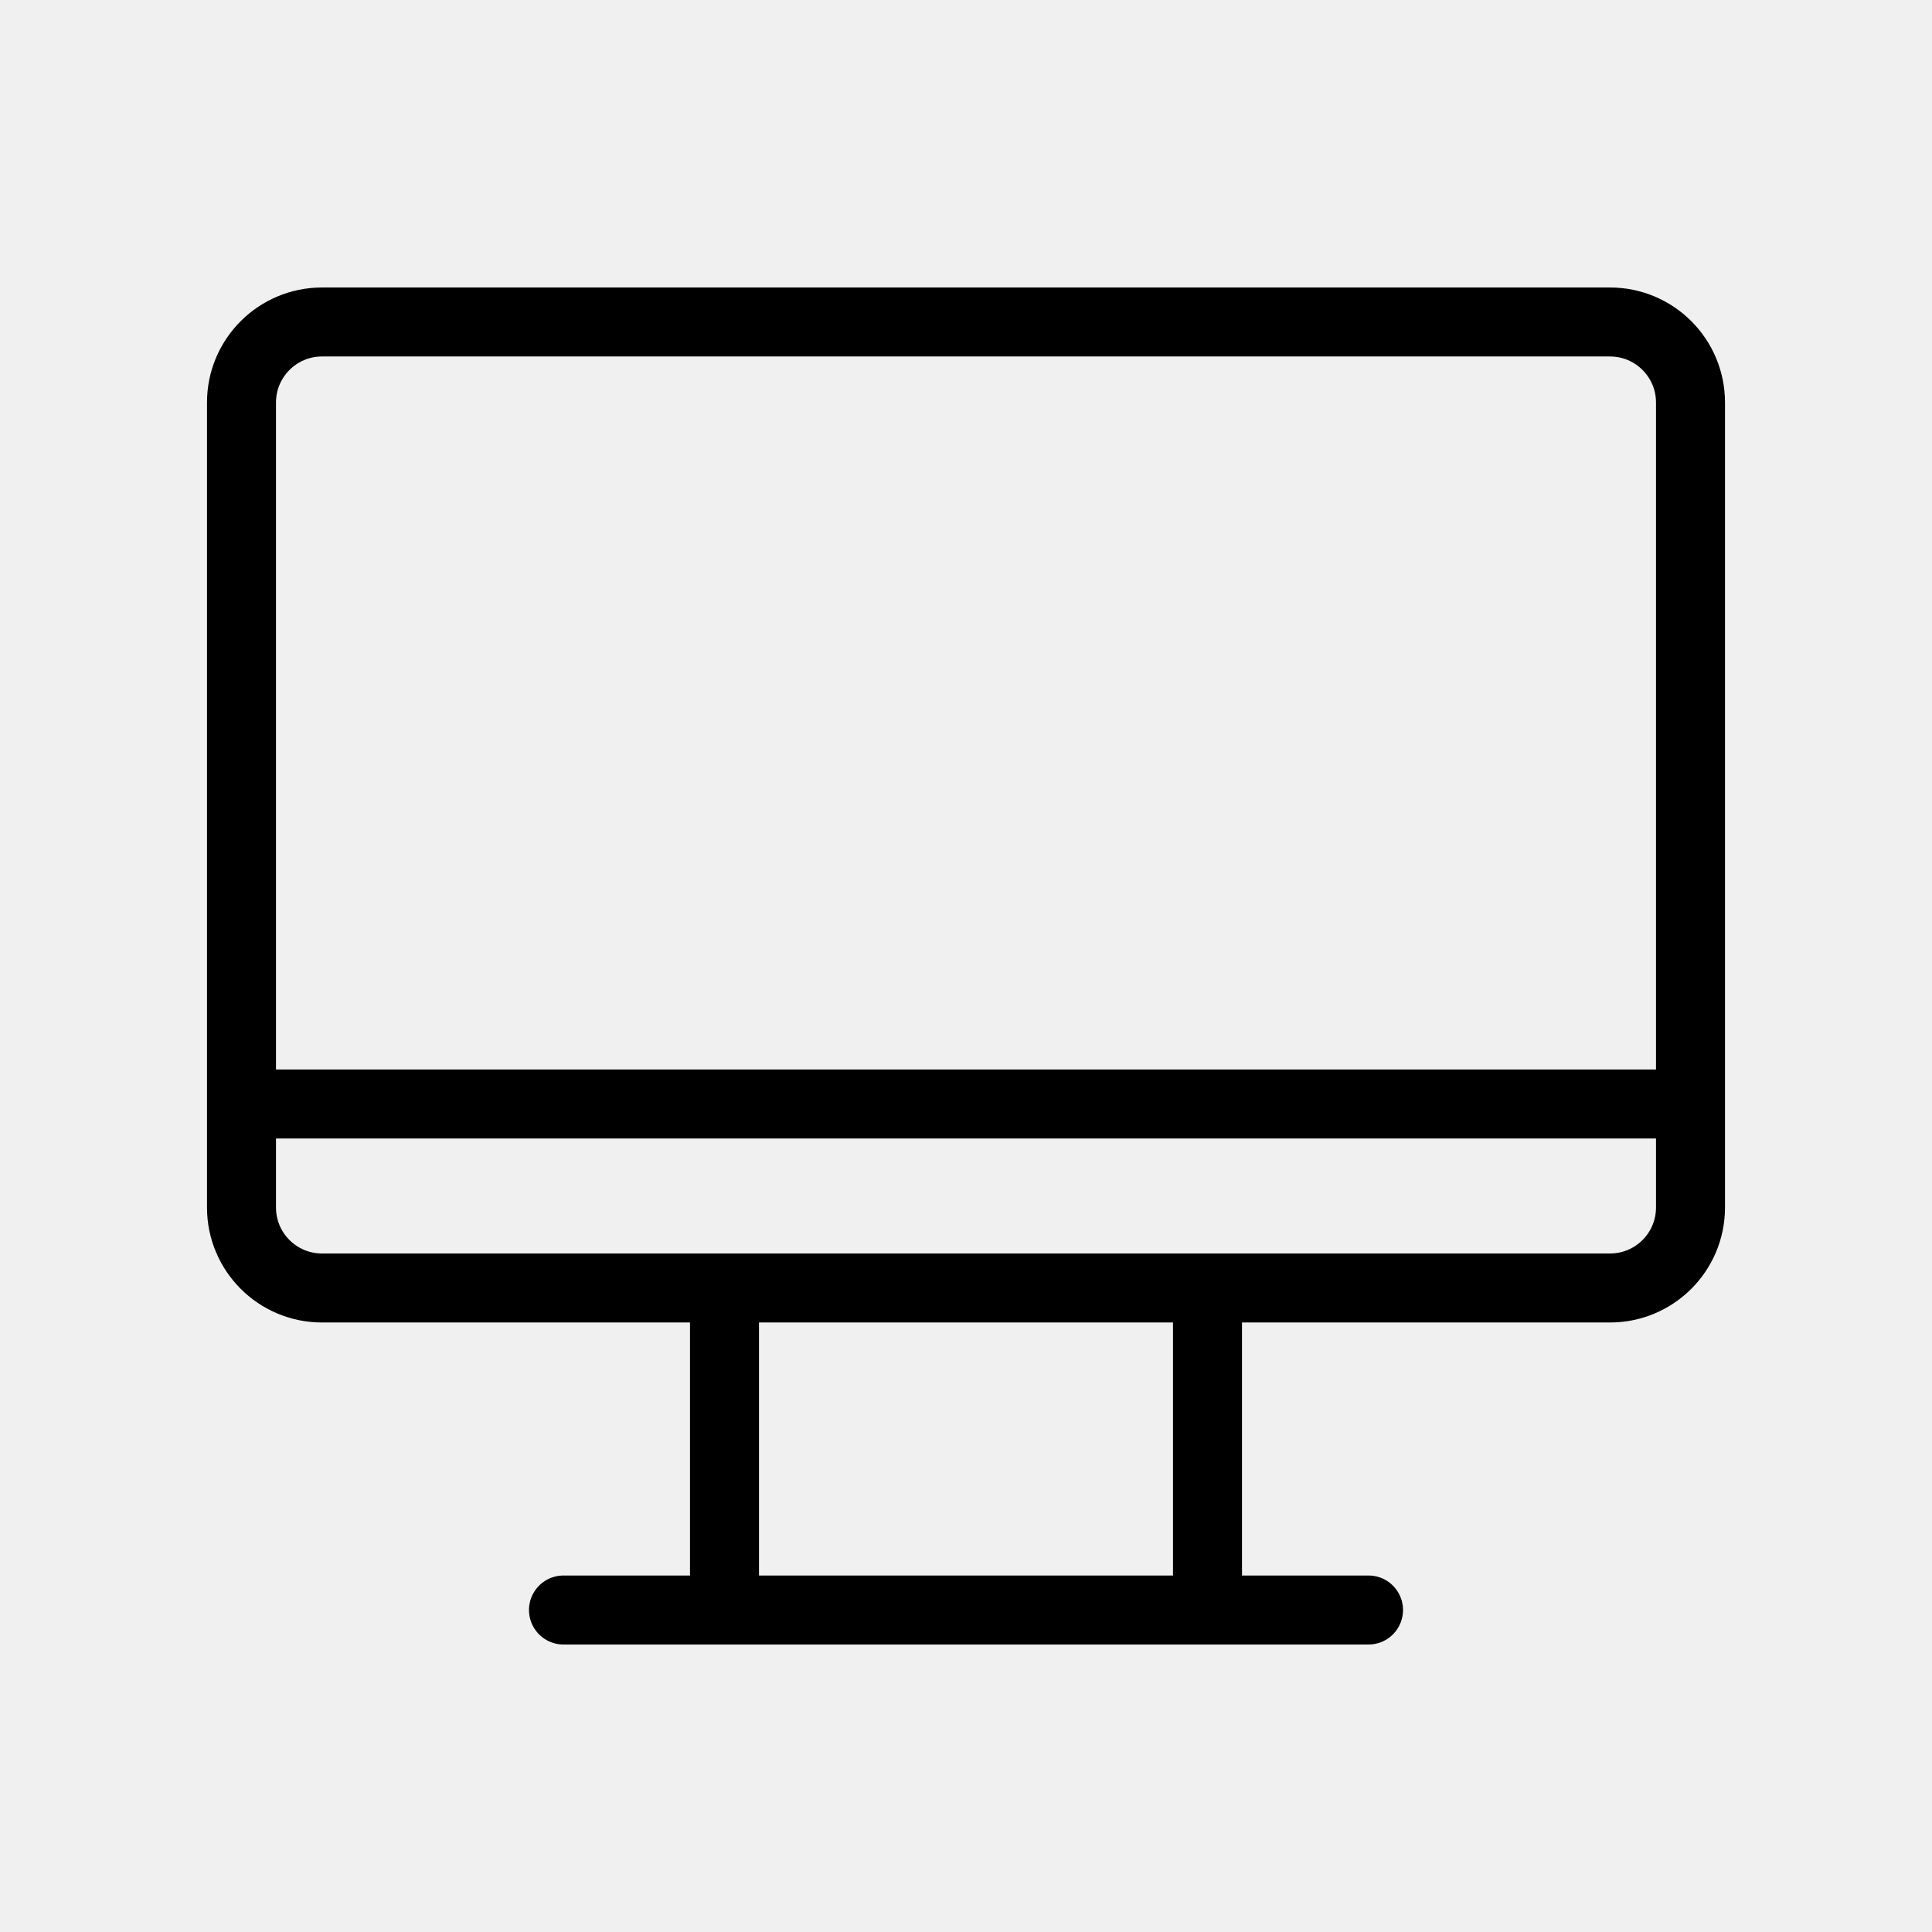
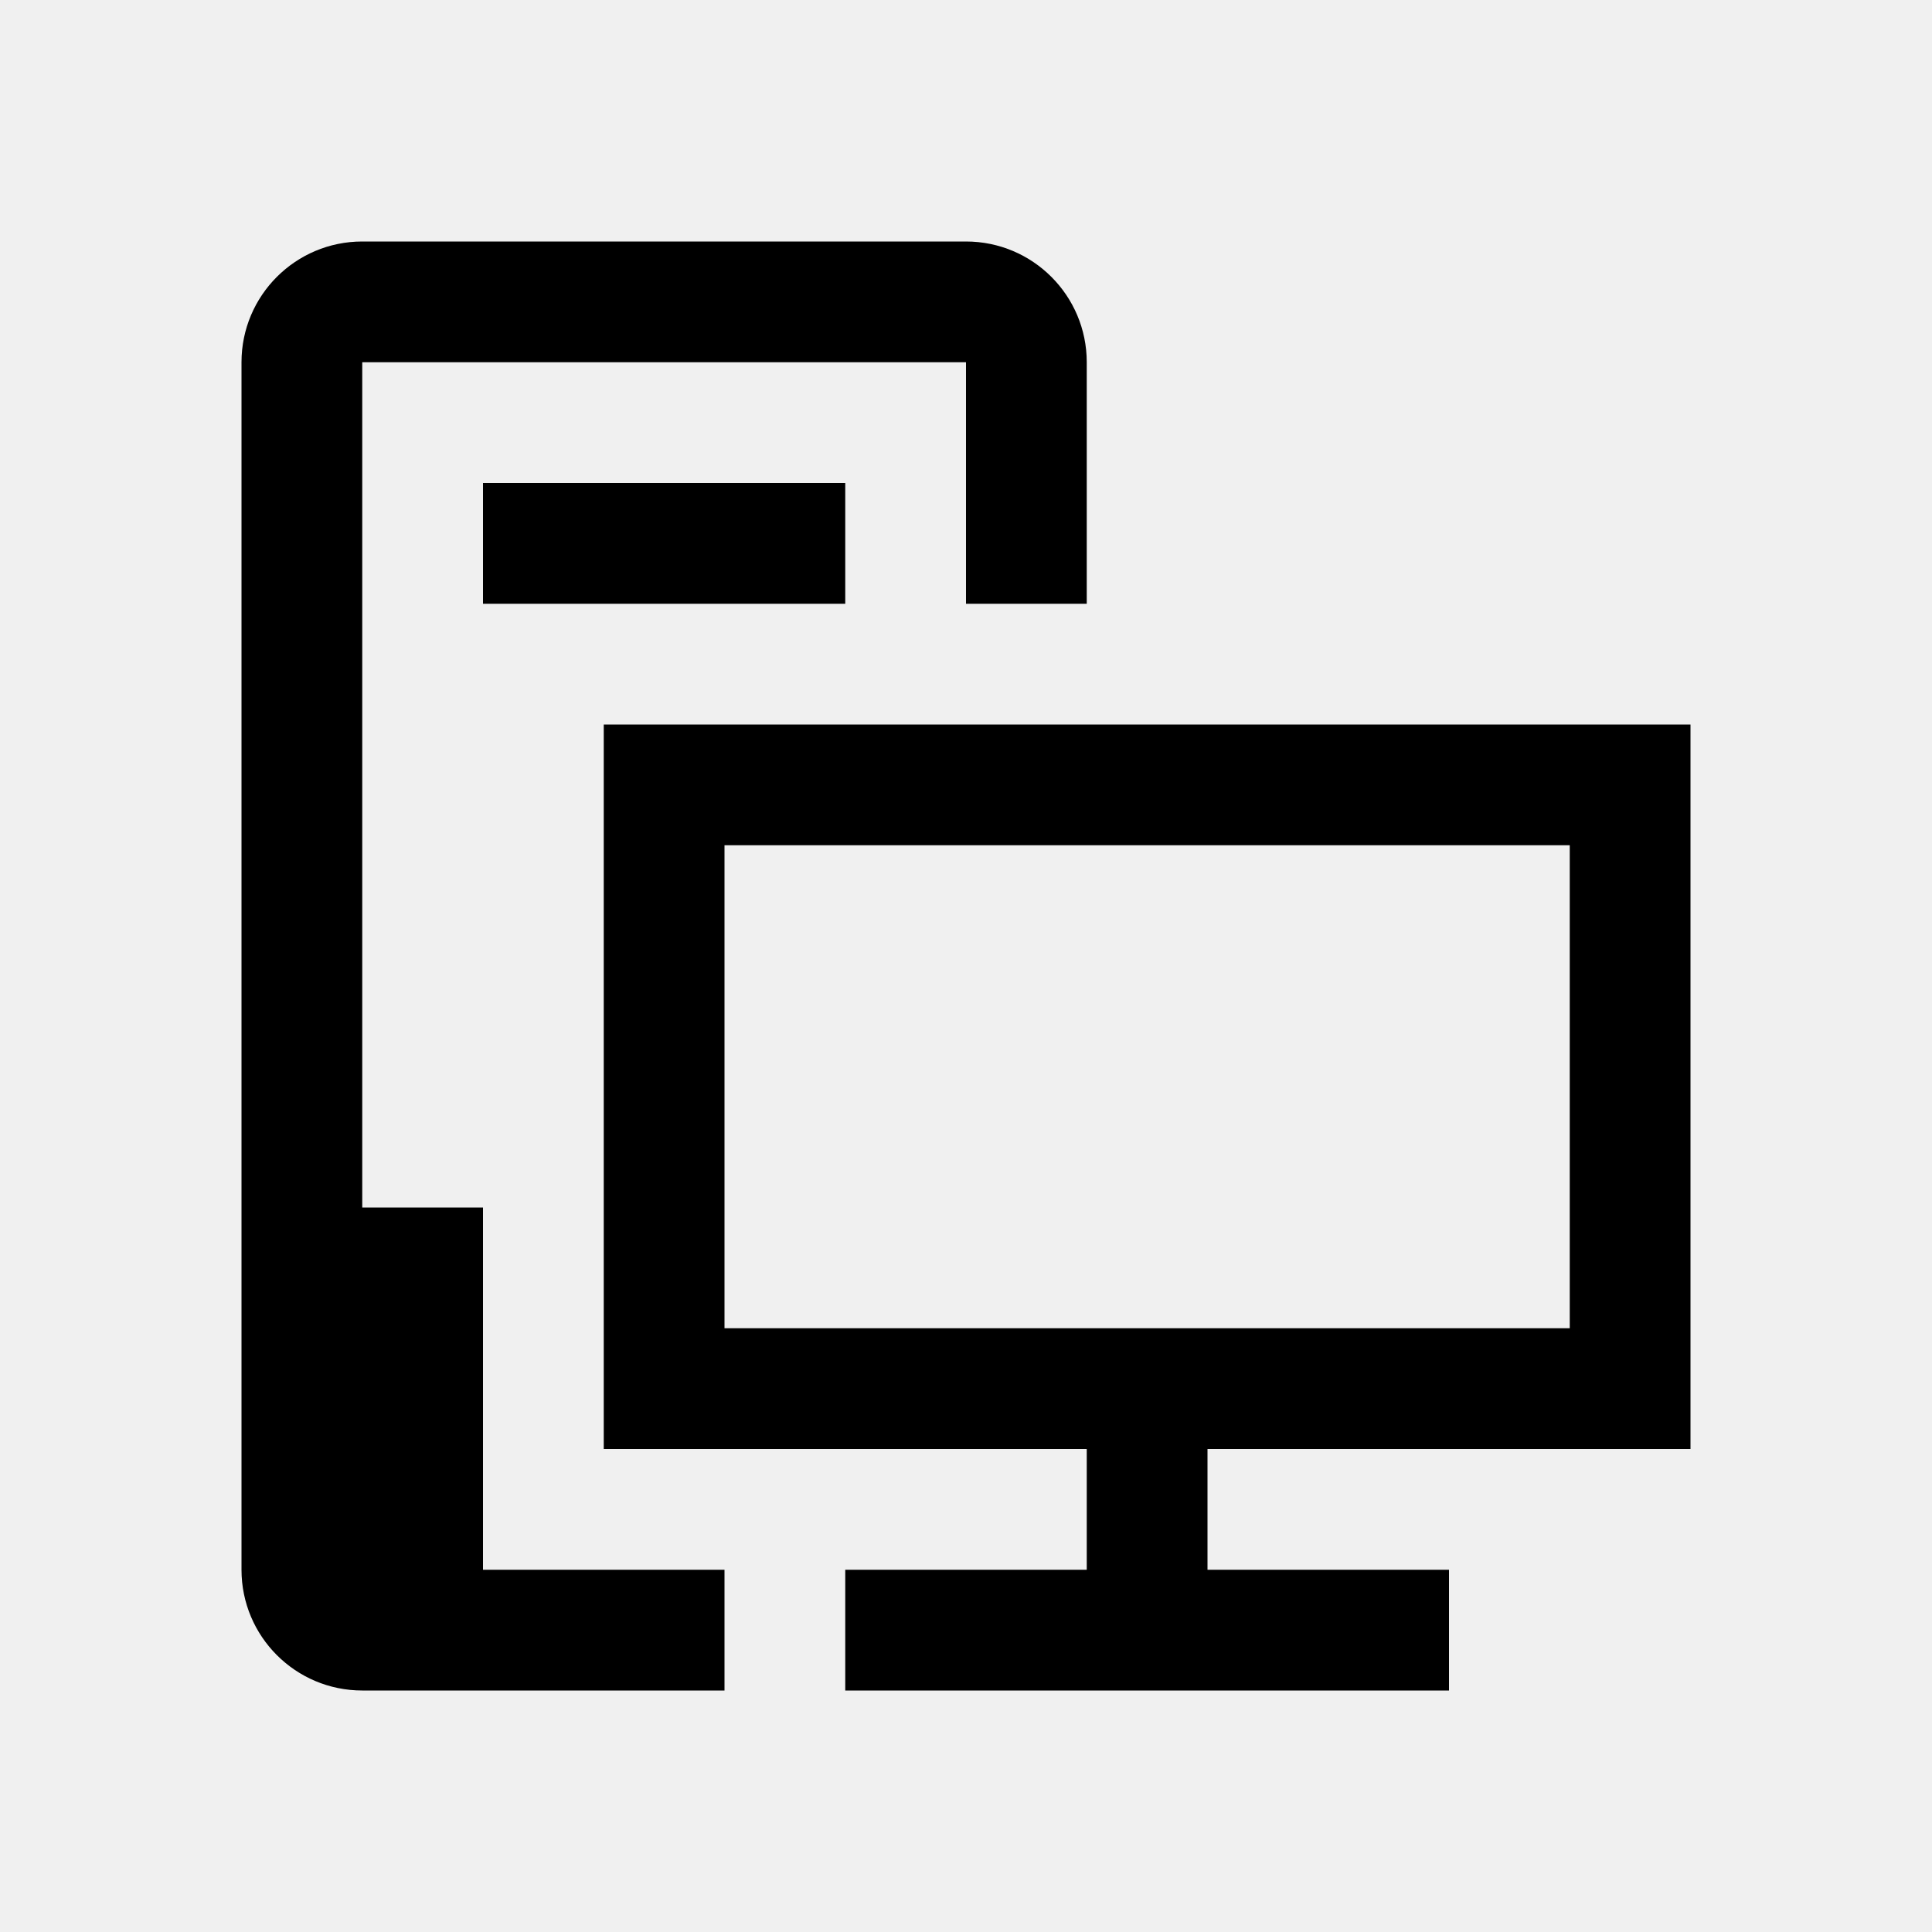
- <svg xmlns="http://www.w3.org/2000/svg" width="56" height="56" viewBox="0 0 56 56" fill="none">
-   <g id="Category-Computer" clip-path="url(#clip0_859_613)">
-     <path id="Vector" d="M46.667 9.333H9.333C8.045 9.333 7 10.378 7 11.667V35C7 36.289 8.045 37.333 9.333 37.333H46.667C47.955 37.333 49 36.289 49 35V11.667C49 10.378 47.955 9.333 46.667 9.333Z" stroke="black" stroke-width="2" stroke-linecap="round" stroke-linejoin="round" />
-     <path id="Vector_2" d="M16.333 46.667H39.667" stroke="black" stroke-width="2" stroke-linecap="round" stroke-linejoin="round" />
-     <path id="Vector_3" d="M21 37.333V46.667" stroke="black" stroke-width="2" stroke-linecap="round" stroke-linejoin="round" />
-     <path id="Vector_4" d="M35 37.333V46.667" stroke="black" stroke-width="2" stroke-linecap="round" stroke-linejoin="round" />
-     <path id="Line 12" d="M8 32H48" stroke="black" stroke-width="2" stroke-linecap="round" />
-   </g>
-   <defs>
-     <clipPath id="clip0_859_613">
-       <rect width="56" height="56" fill="white" />
-     </clipPath>
-   </defs>
+ <svg xmlns="http://www.w3.org/2000/svg" fill="#000000" height="800px" width="800px" id="Layer_1" data-name="Layer 1" viewBox="0 0 16 16">
+   <path class="cls-1" d="M14,12V6H5v6H9v1H7v1h5V13H10V12ZM6,11V7h7v4ZM7,5H4V4H7ZM8,5V3H3v7H4v3H6v1H3a1,1,0,0,1-1-1V3A1,1,0,0,1,3,2H8A1,1,0,0,1,9,3V5Z" />
</svg>
